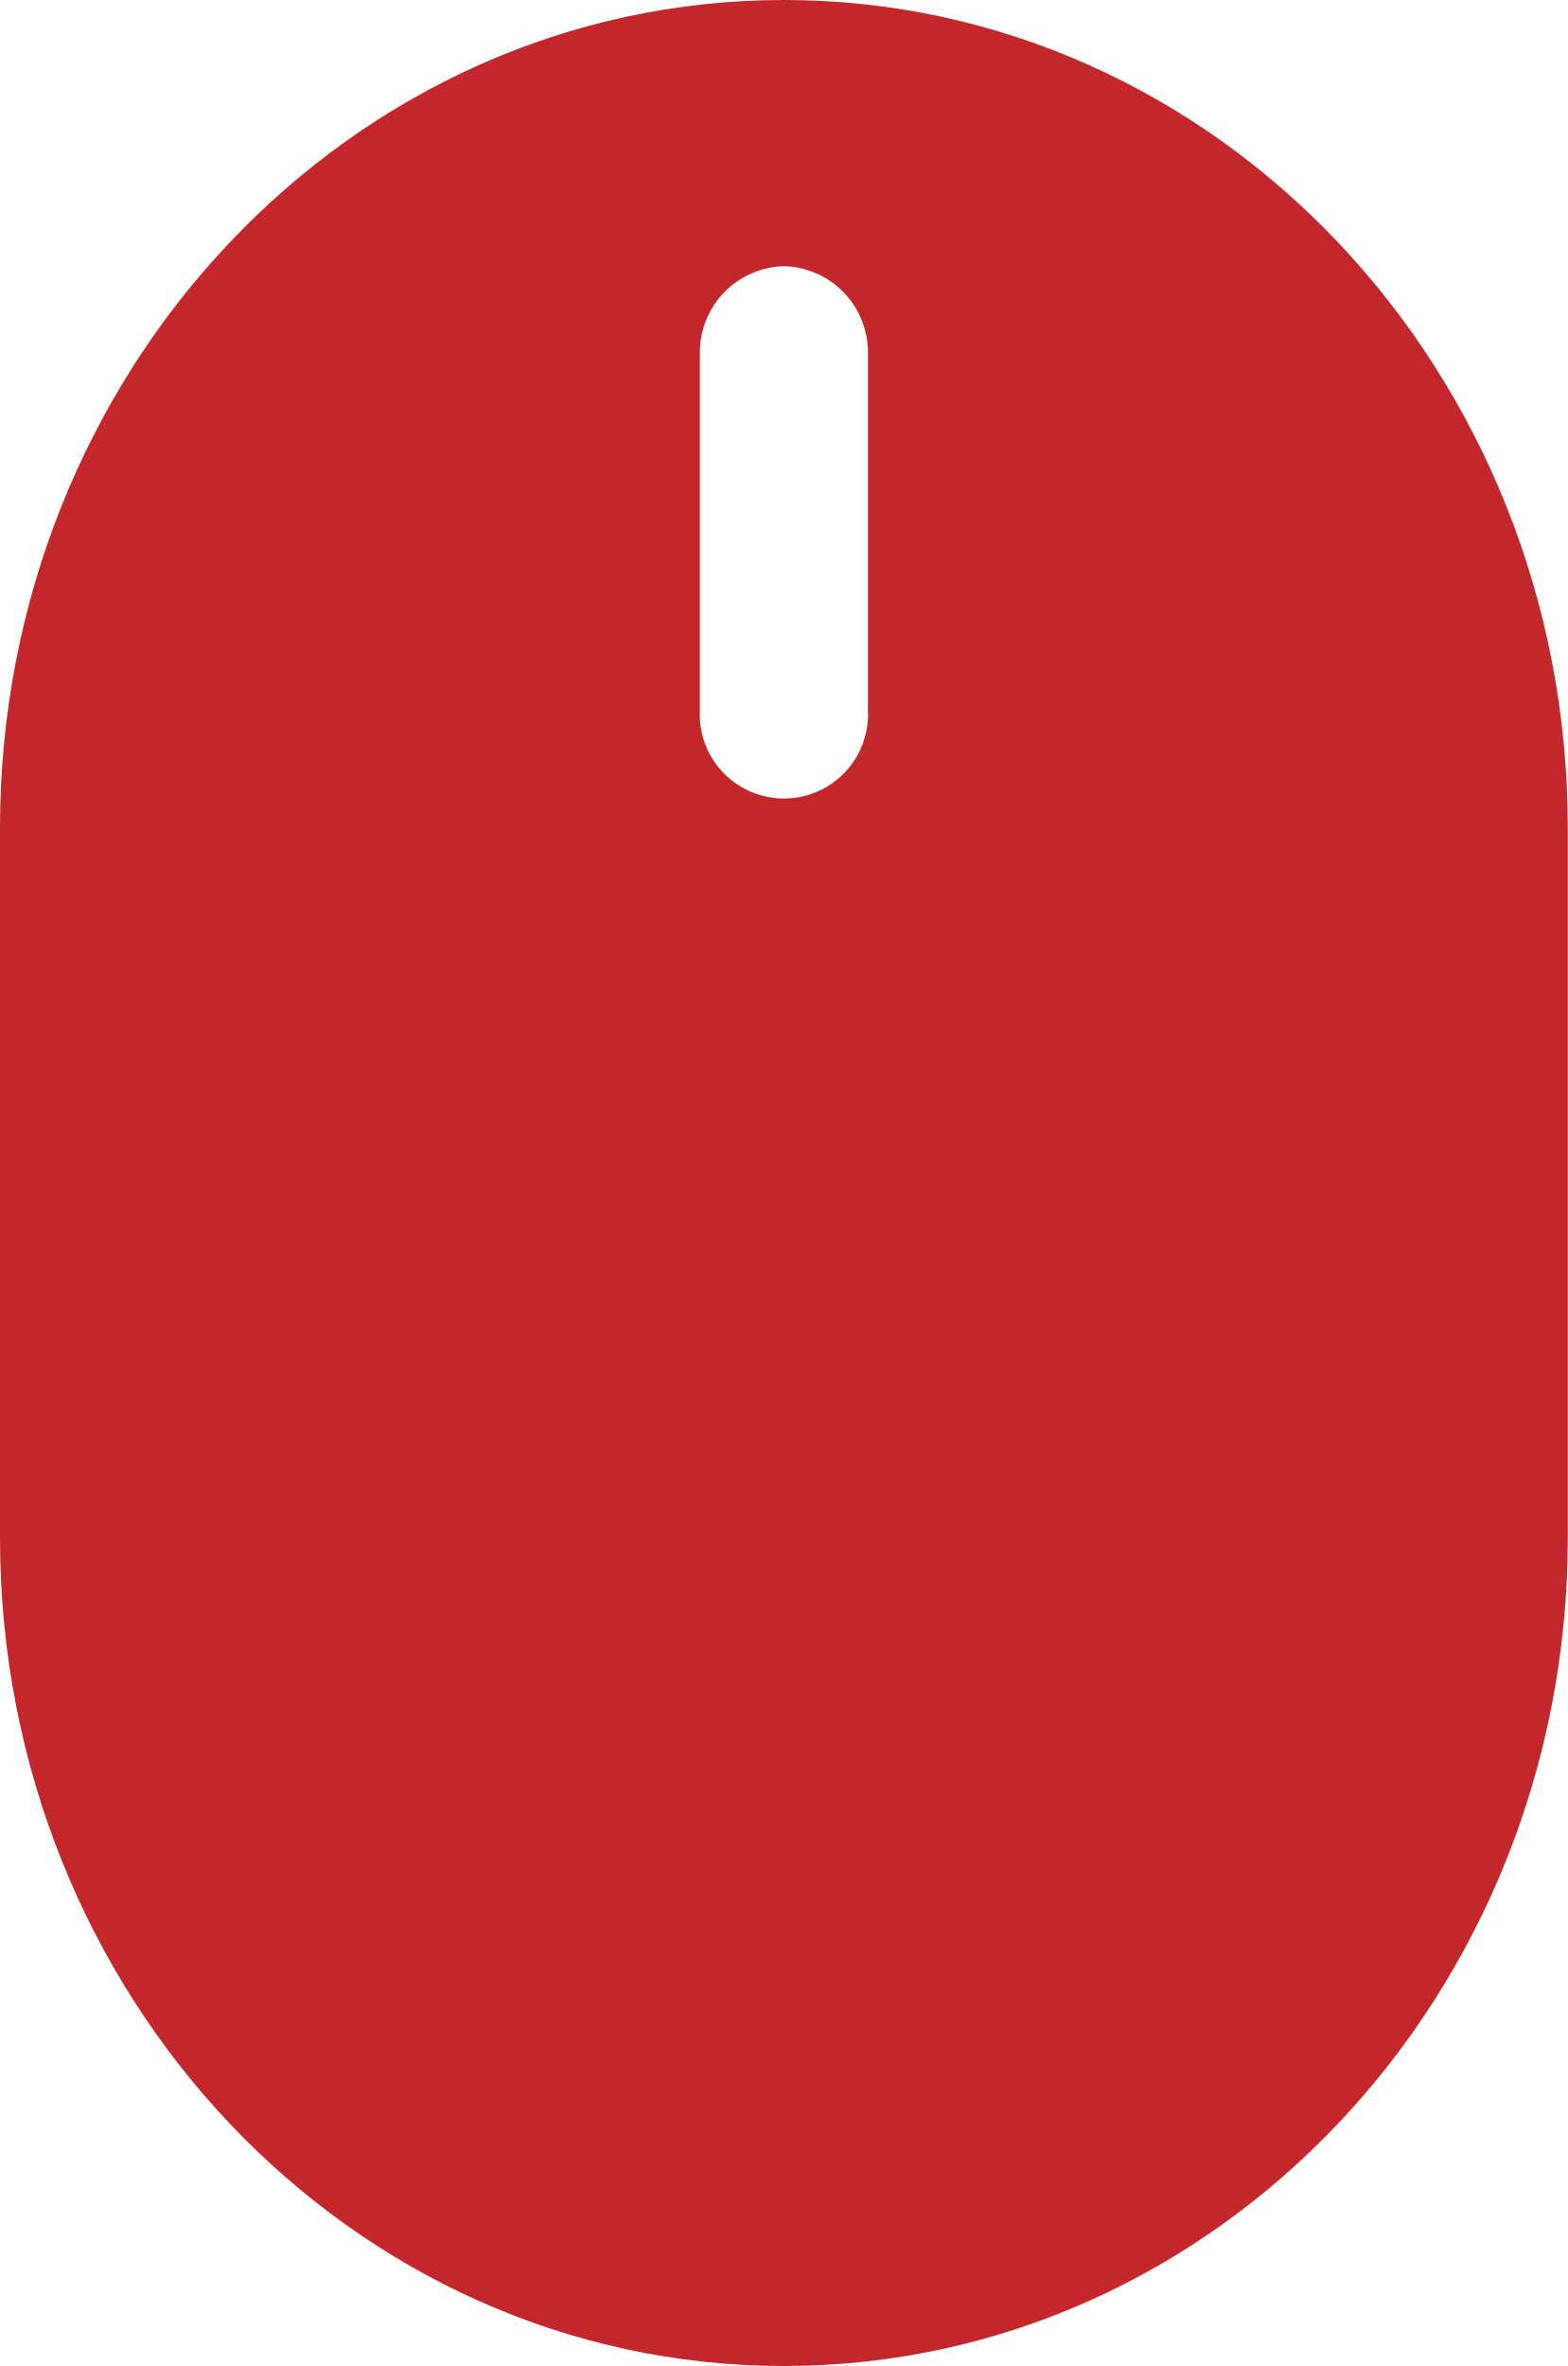
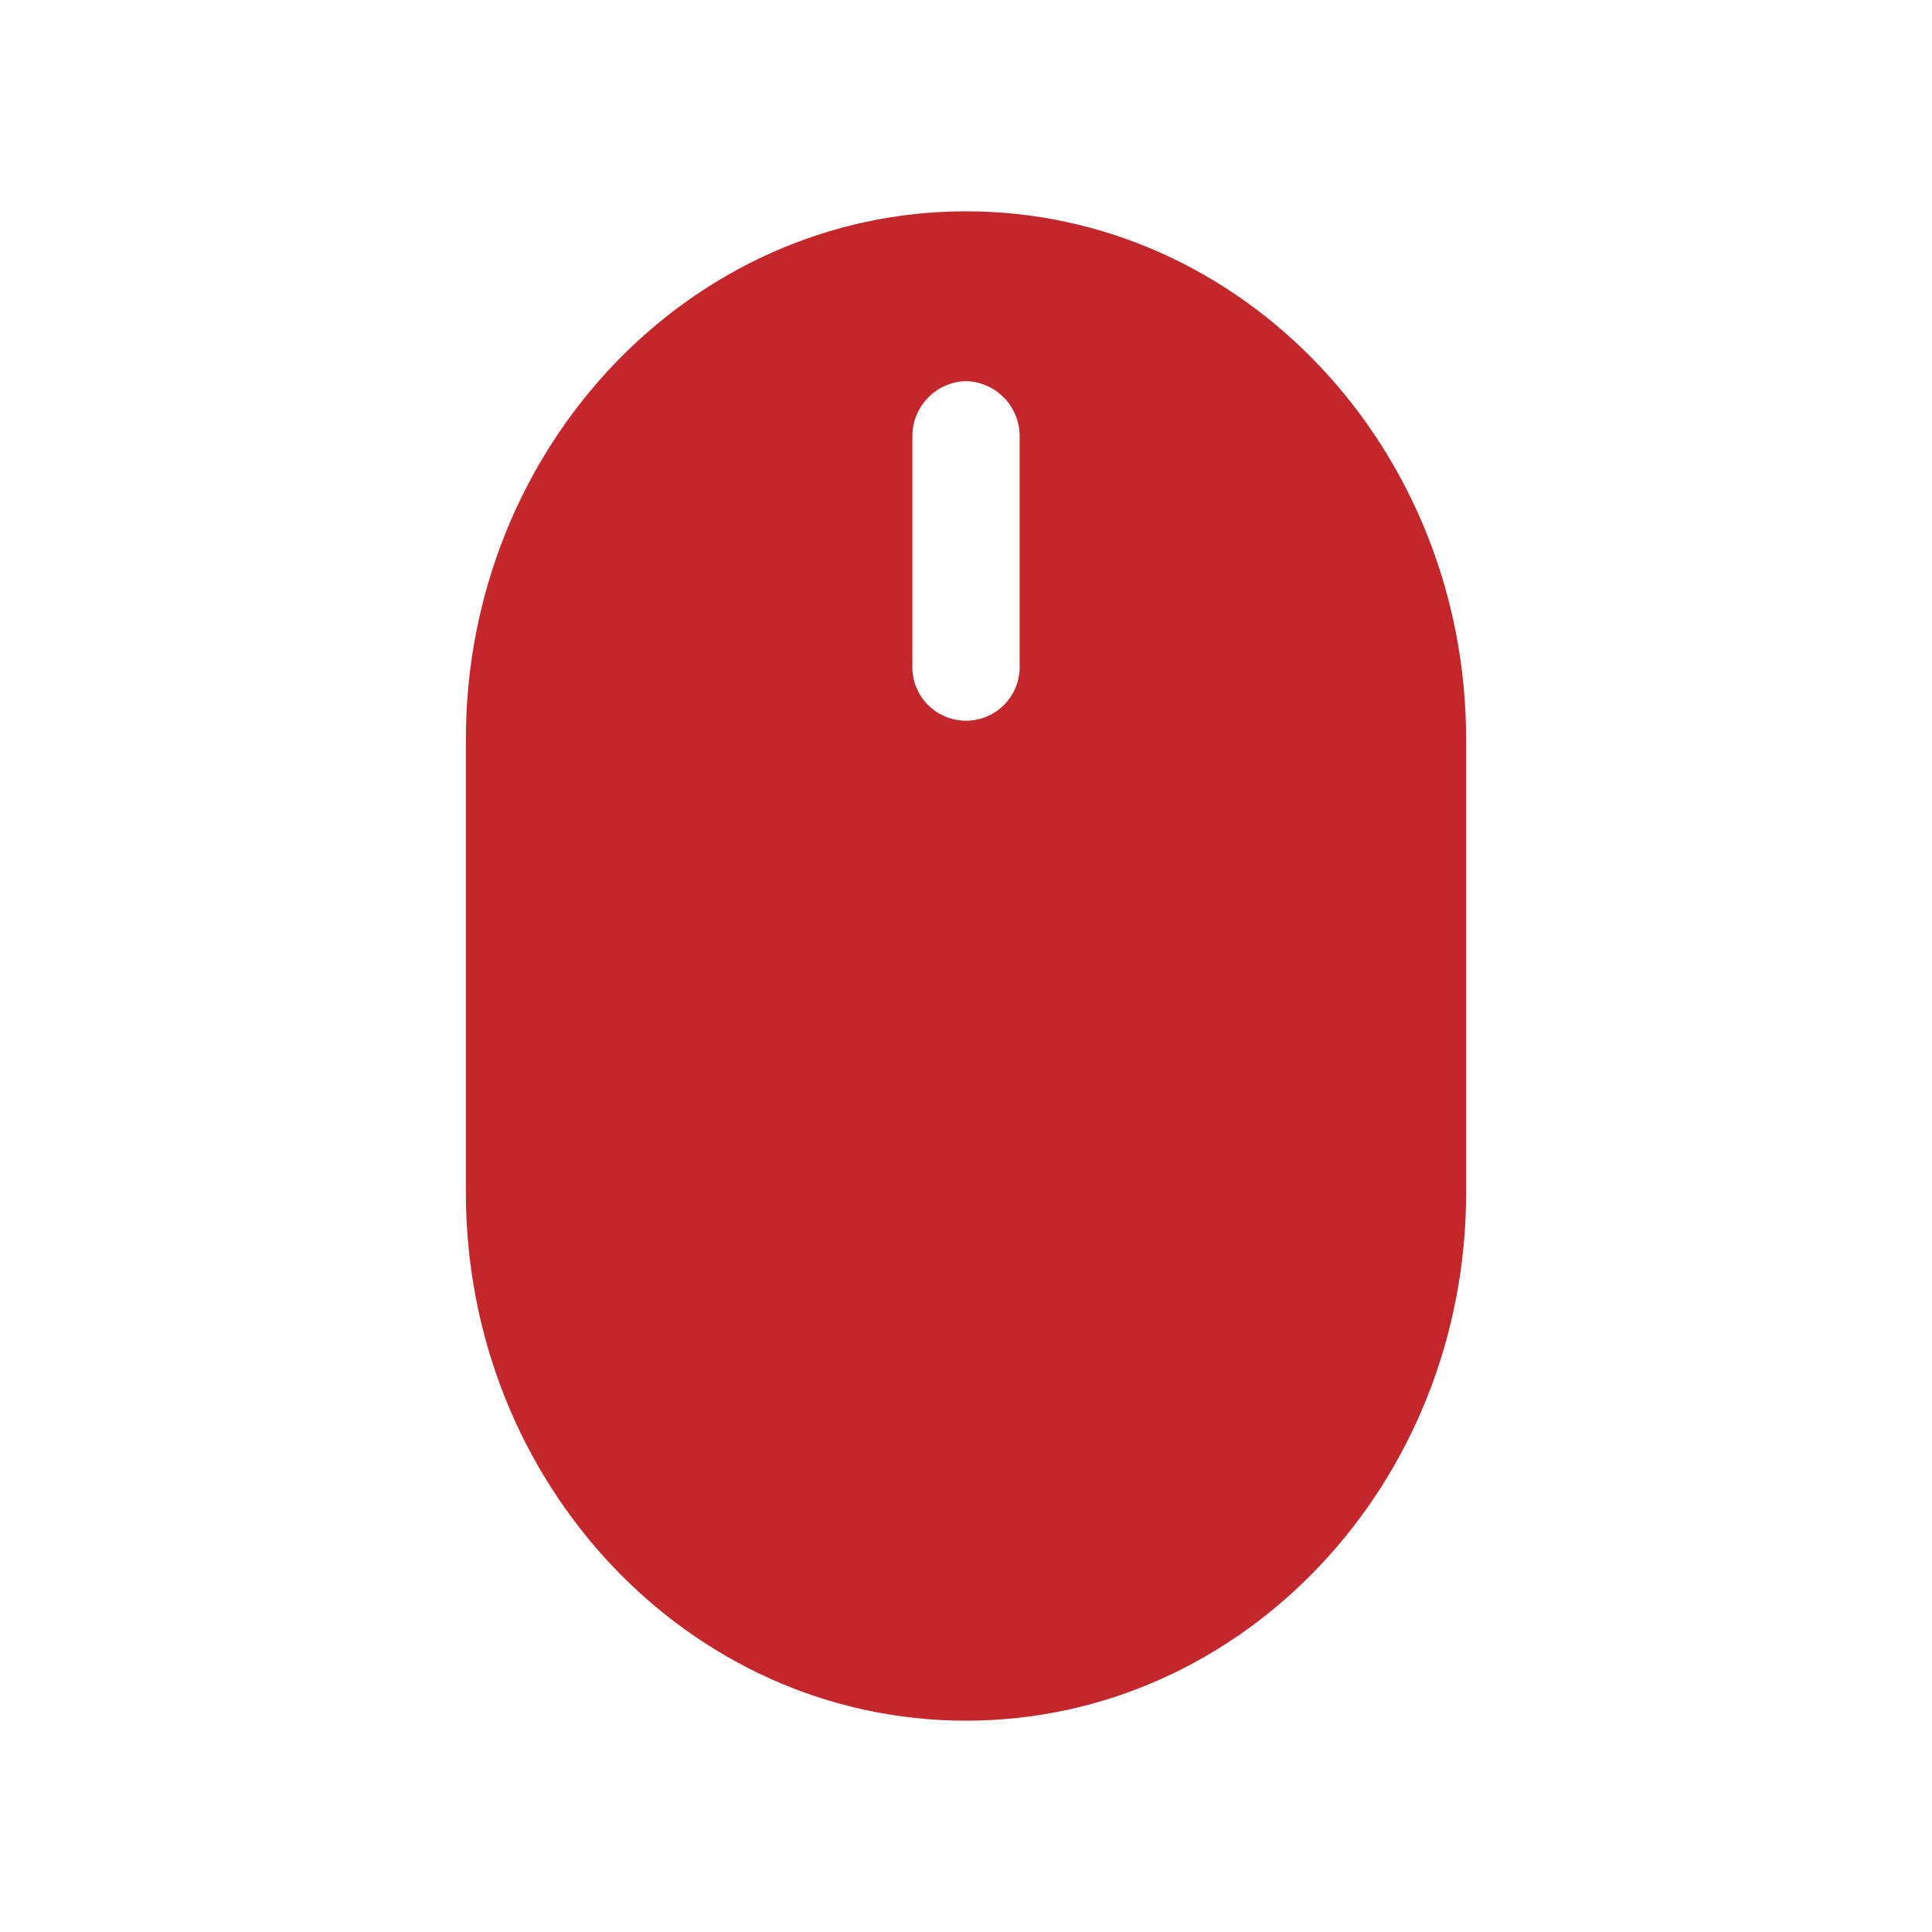
- <svg xmlns="http://www.w3.org/2000/svg" id="Layer_1" data-name="Layer 1" viewBox="0 0 127.25 192">
+ <svg xmlns="http://www.w3.org/2000/svg" id="Layer_1" data-name="Layer 1" viewBox="-59.26 -26.88 245.76 245.76">
  <defs>
    <style>.cls-1{fill:#c3272b;fill-rule:evenodd;}</style>
  </defs>
  <path class="cls-1" d="M163.62,71.2v57.6c0,37.11-28.48,67.2-63.62,67.2s-63.62-30.09-63.62-67.2V71.2C36.38,34.09,64.86,4,100,4S163.62,34.09,163.62,71.2ZM100,25.6a7,7,0,0,1,6.82,7.2V61.6a6.83,6.83,0,1,1-13.64,0V32.8A7,7,0,0,1,100,25.6Z" transform="translate(-36.38 -4)" />
</svg>
